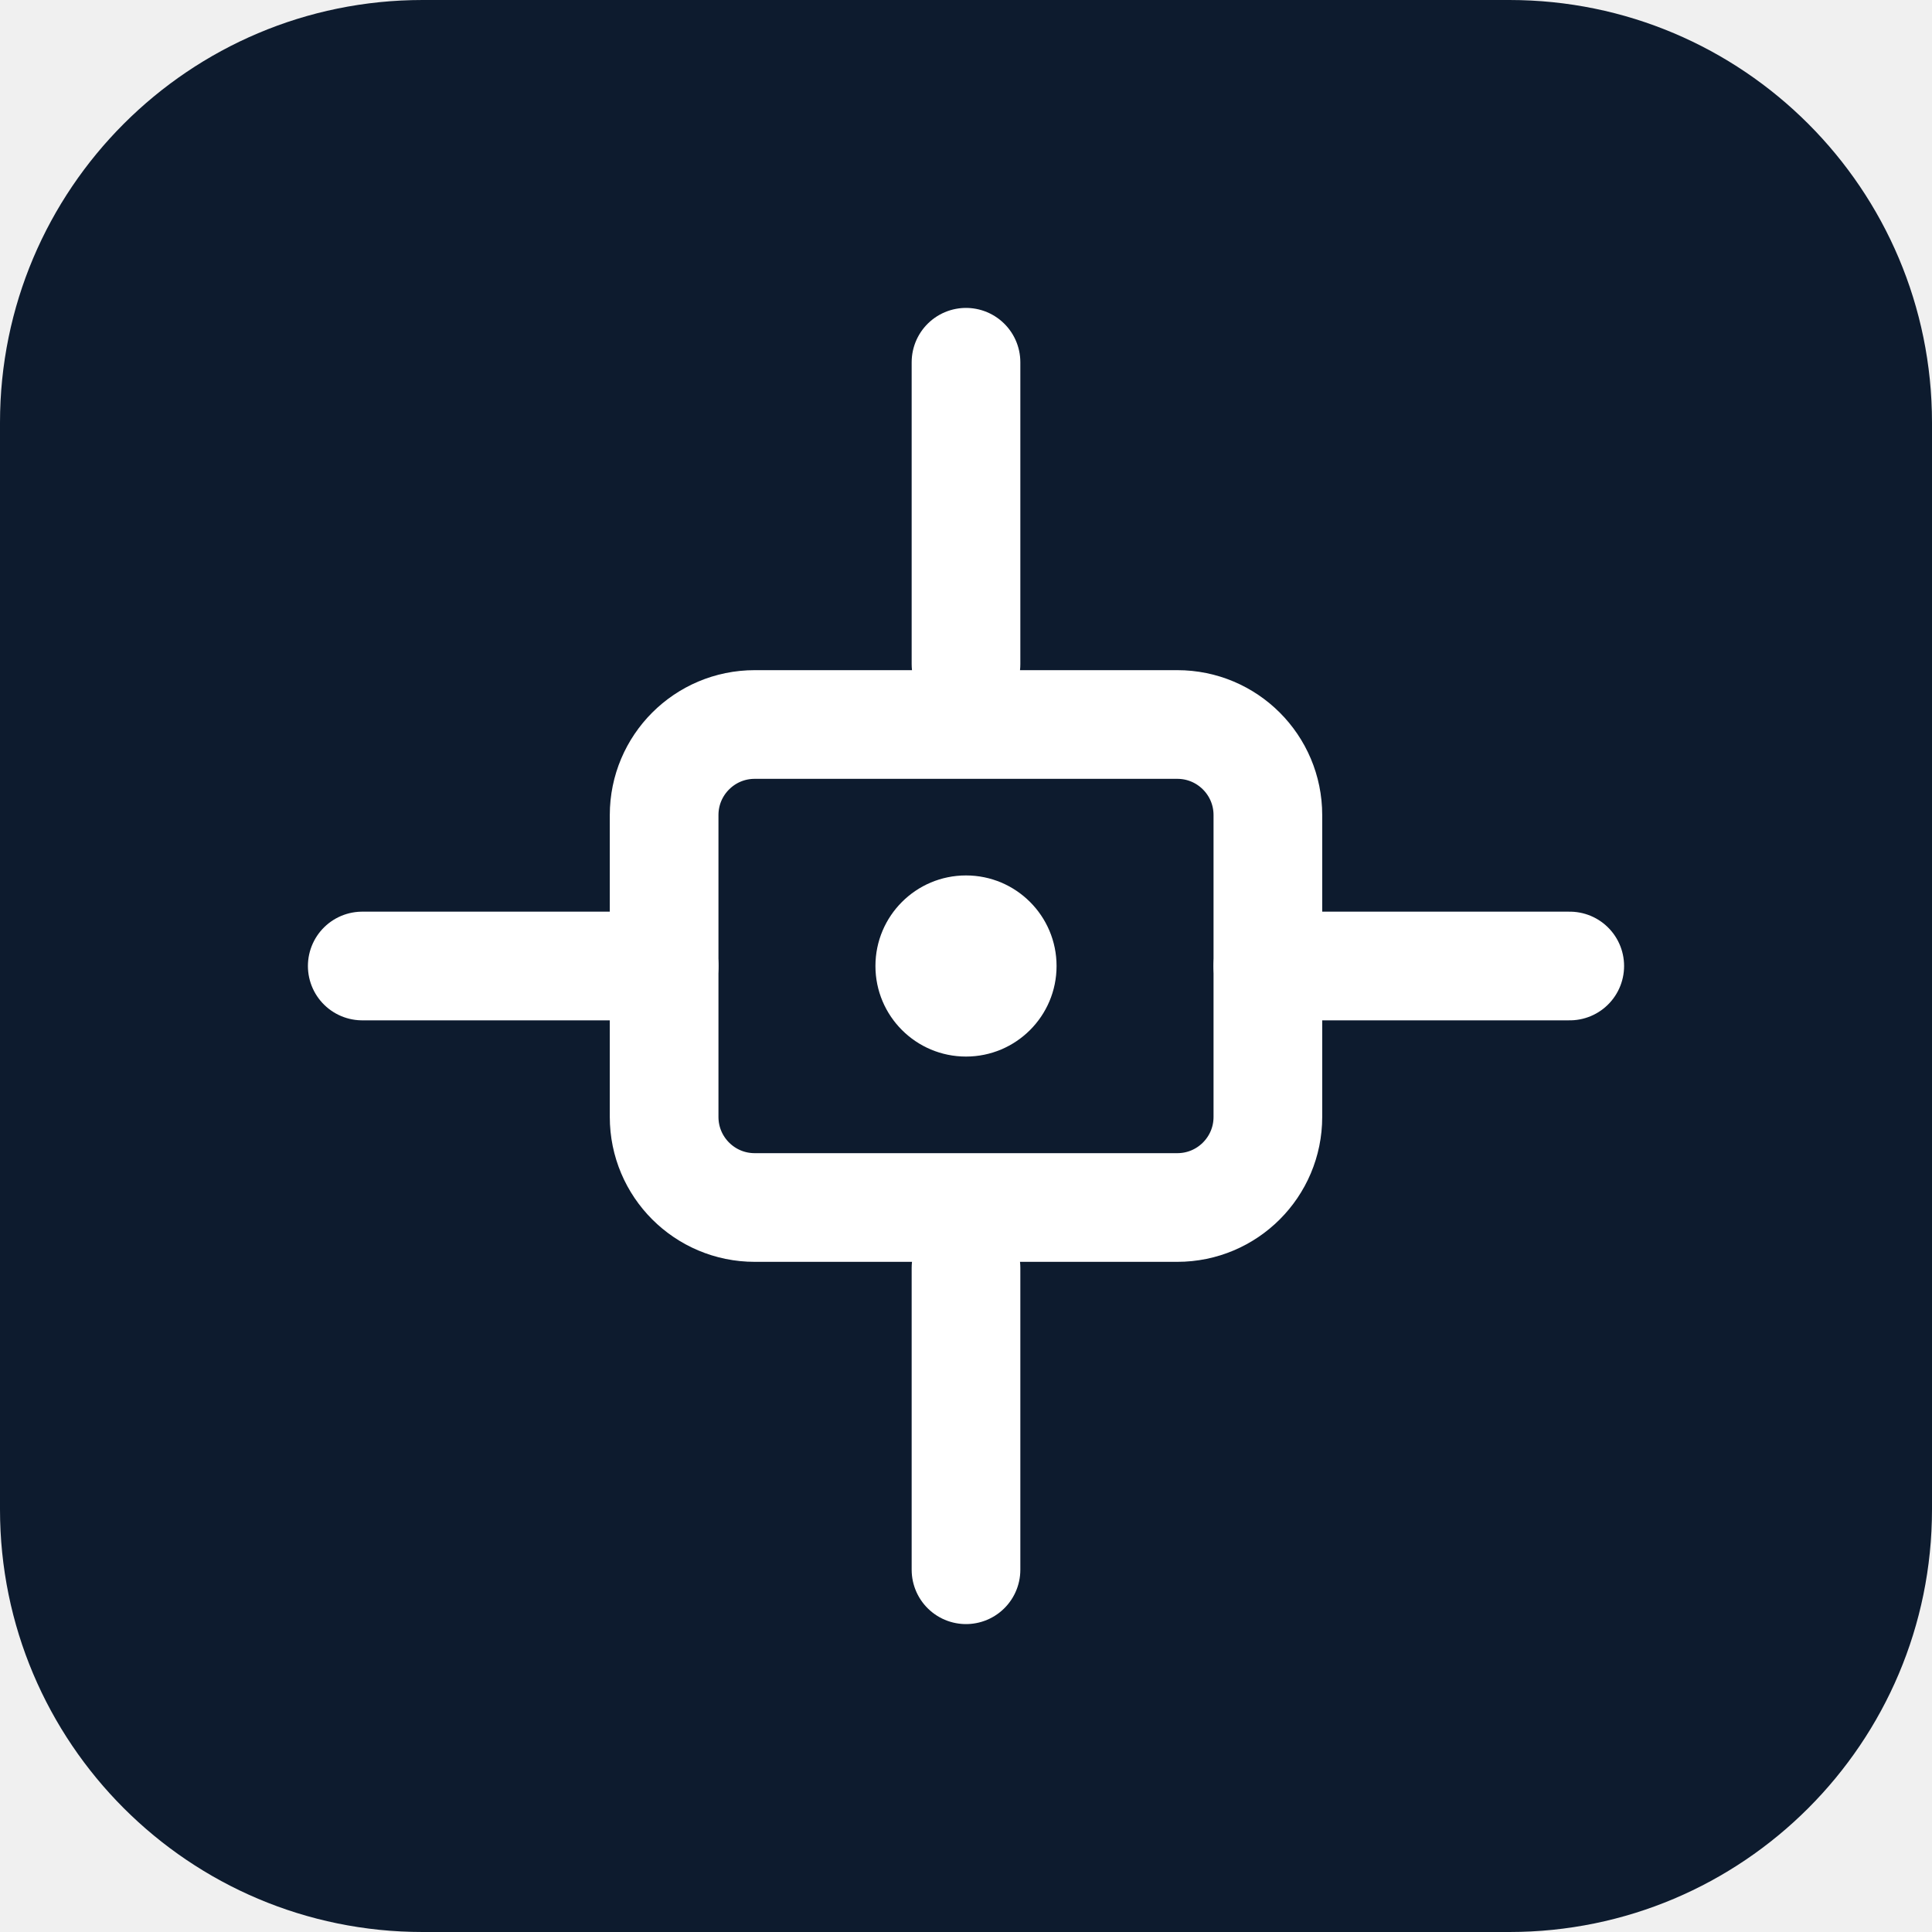
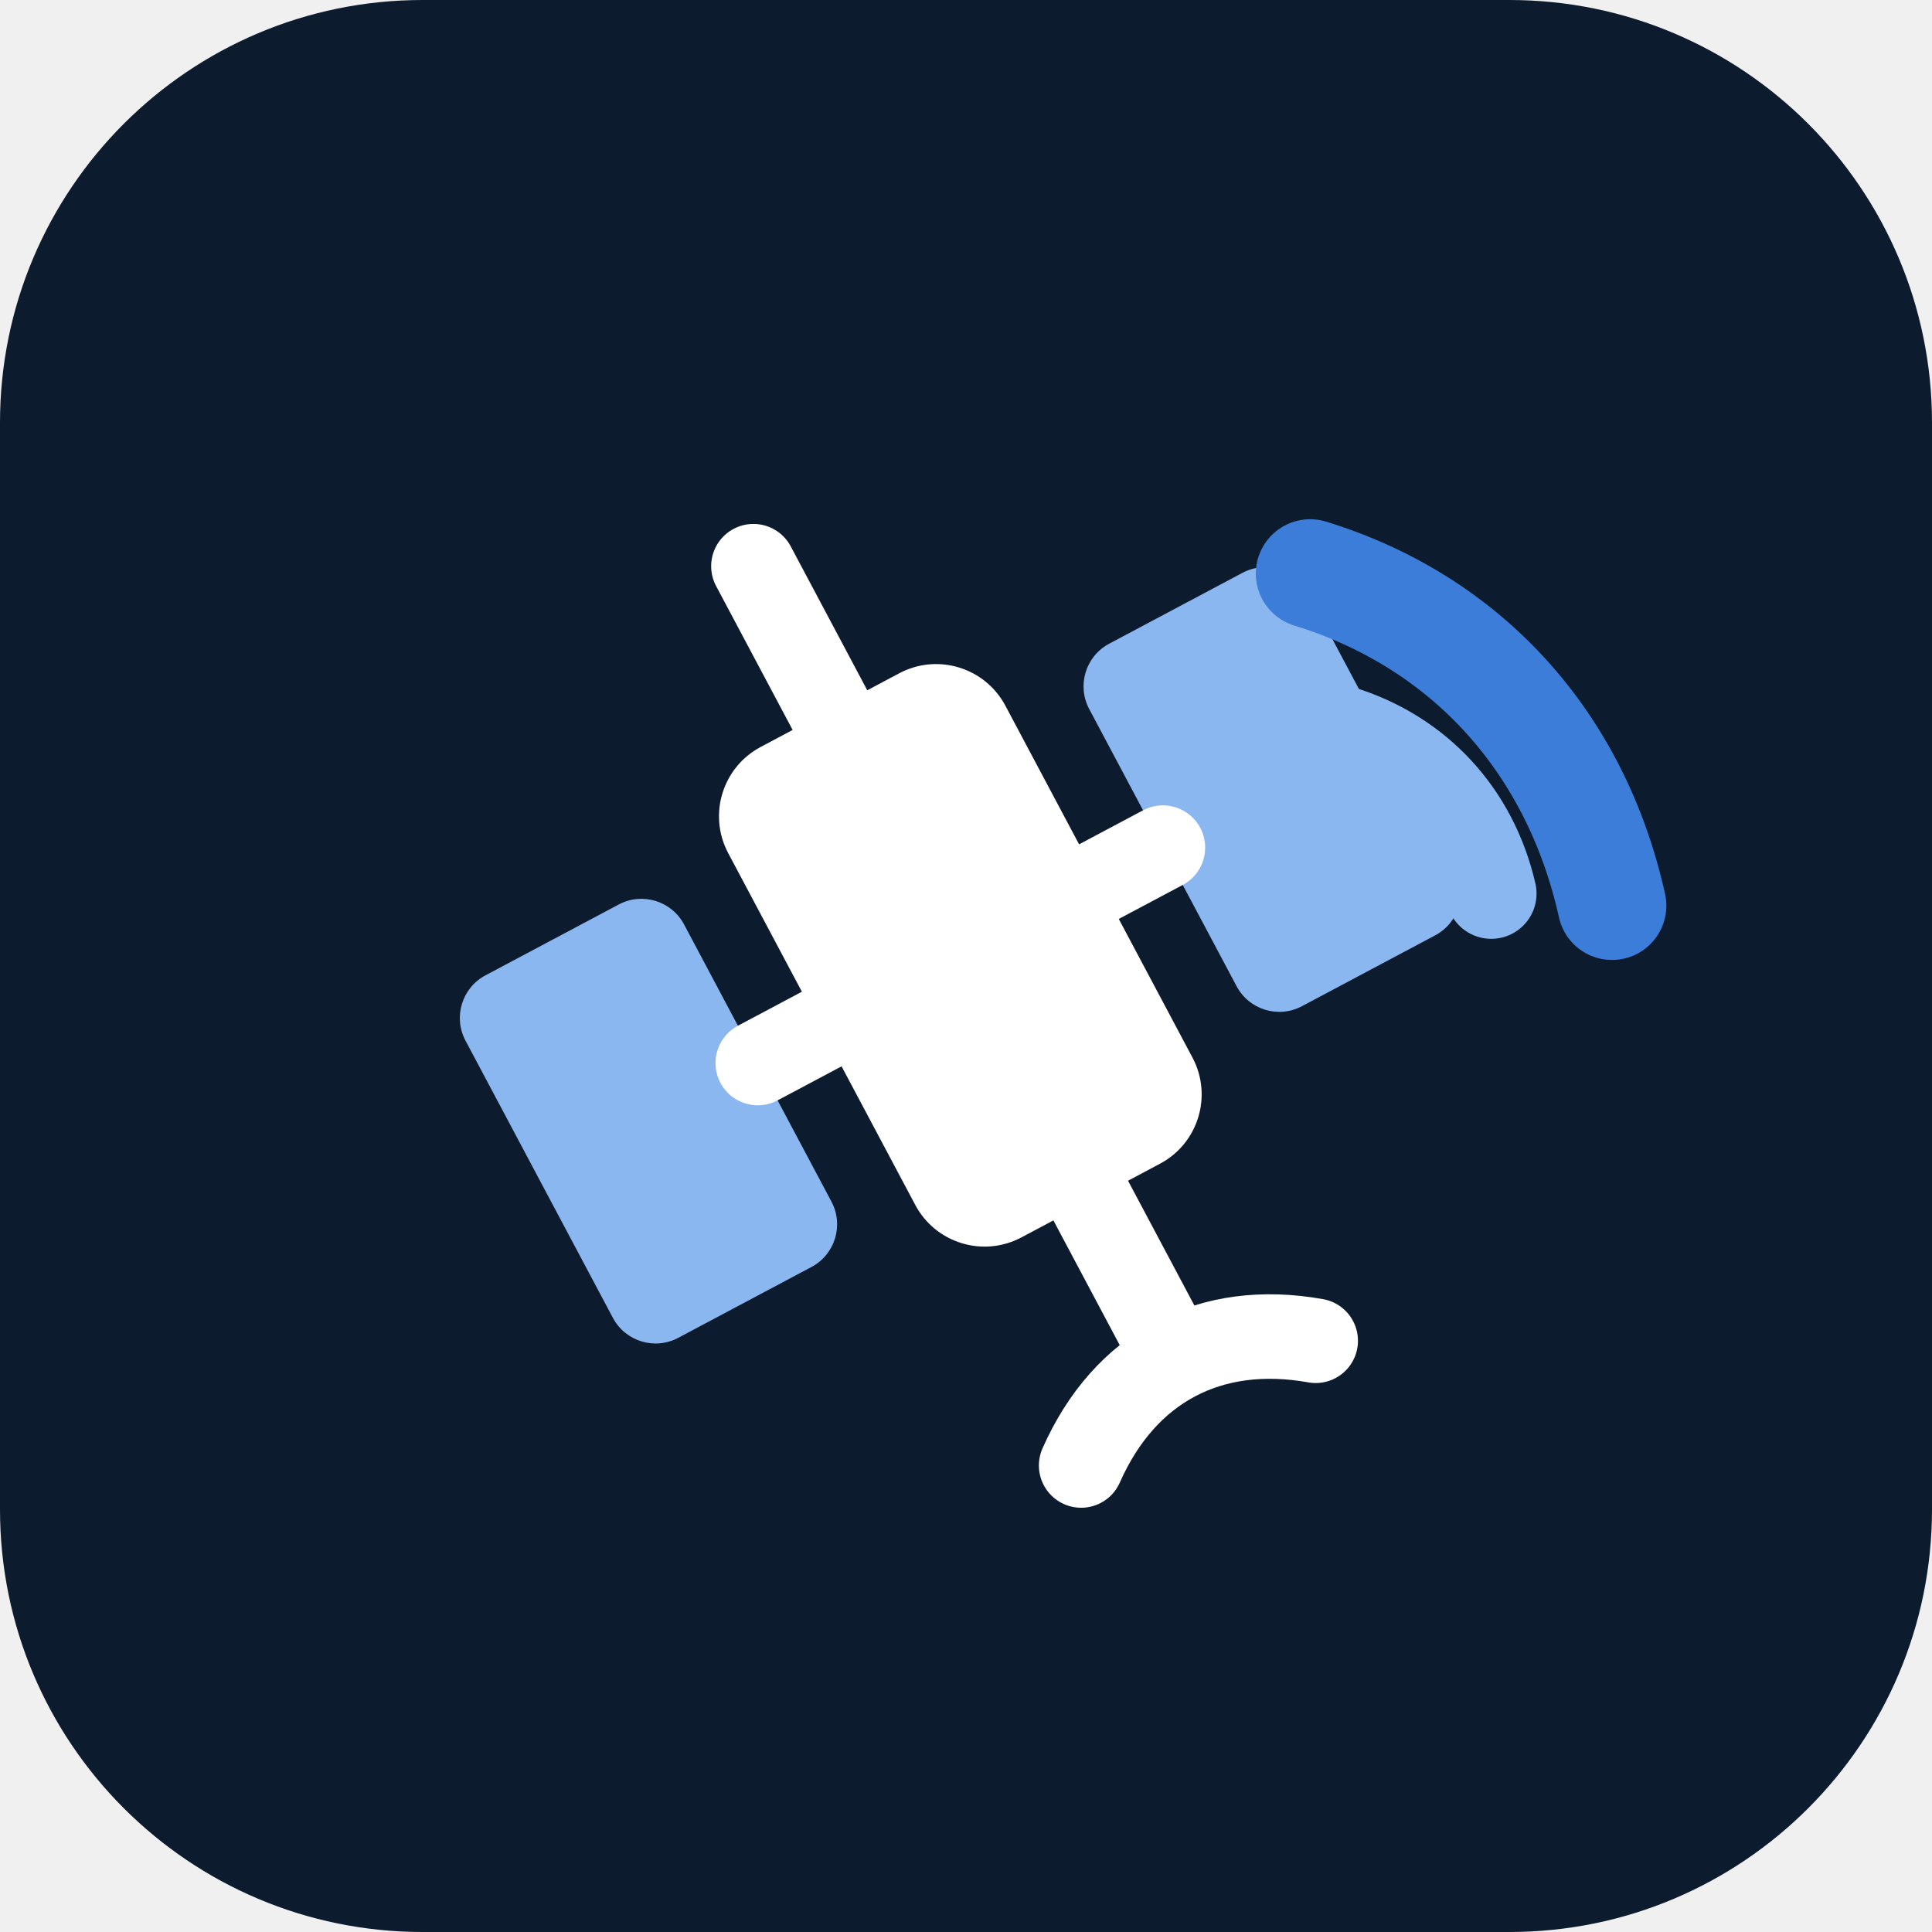
<svg xmlns="http://www.w3.org/2000/svg" viewBox="0 0 32 32">
  <rect width="32" height="32" rx="7" fill="#0D1B2E" />
-   <g transform="translate(4 4)">
-     <line x1="2" y1="12" x2="7" y2="12" stroke="white" stroke-width="1.8" stroke-linecap="round" />
-     <line x1="17" y1="12" x2="22" y2="12" stroke="white" stroke-width="1.8" stroke-linecap="round" />
-     <rect x="7" y="8" width="10" height="8" rx="1.5" fill="none" stroke="white" stroke-width="1.8" stroke-linecap="round" stroke-linejoin="round" />
-     <line x1="12" y1="2" x2="12" y2="7" stroke="white" stroke-width="1.8" stroke-linecap="round" />
-     <line x1="12" y1="17" x2="12" y2="22" stroke="white" stroke-width="1.8" stroke-linecap="round" />
-     <circle cx="12" cy="12" r="1.5" fill="white" />
+   <g transform="rotate(-28 16 16)">
+     <rect x="13.4" y="11.2" width="5.2" height="9.2" rx="1.3" fill="#FFFFFF" />
+     <rect x="8.1" y="12.4" width="4.1" height="6.8" rx="0.8" fill="#8BB7F0" />
+     <rect x="19.8" y="12.4" width="4.1" height="6.8" rx="0.8" fill="#8BB7F0" />
+     <line x1="12.2" y1="15.8" x2="13.4" y2="15.8" stroke="#FFFFFF" stroke-width="1.4" stroke-linecap="round" />
+     <line x1="18.6" y1="15.8" x2="19.8" y2="15.8" stroke="#FFFFFF" stroke-width="1.4" stroke-linecap="round" />
+     <line x1="16" y1="8.5" x2="16" y2="11.2" stroke="#FFFFFF" stroke-width="1.4" stroke-linecap="round" />
+     <line x1="16" y1="20.4" x2="16" y2="23.1" stroke="#FFFFFF" stroke-width="1.4" stroke-linecap="round" />
+     <path d="M13.8 24.2c1.4-1.1 3-1.1 4.4 0" fill="none" stroke="#FFFFFF" stroke-width="1.4" stroke-linecap="round" />
  </g>
+   <path d="M21.7 9.5c2.6.8 4.4 2.8 5 5.5" fill="none" stroke="#3B7DD8" stroke-width="1.8" stroke-linecap="round" />
+   <path d="M22.2 12.1c1.3.4 2.2 1.4 2.5 2.7" fill="none" stroke="#8BB7F0" stroke-width="1.5" stroke-linecap="round" />
</svg>
